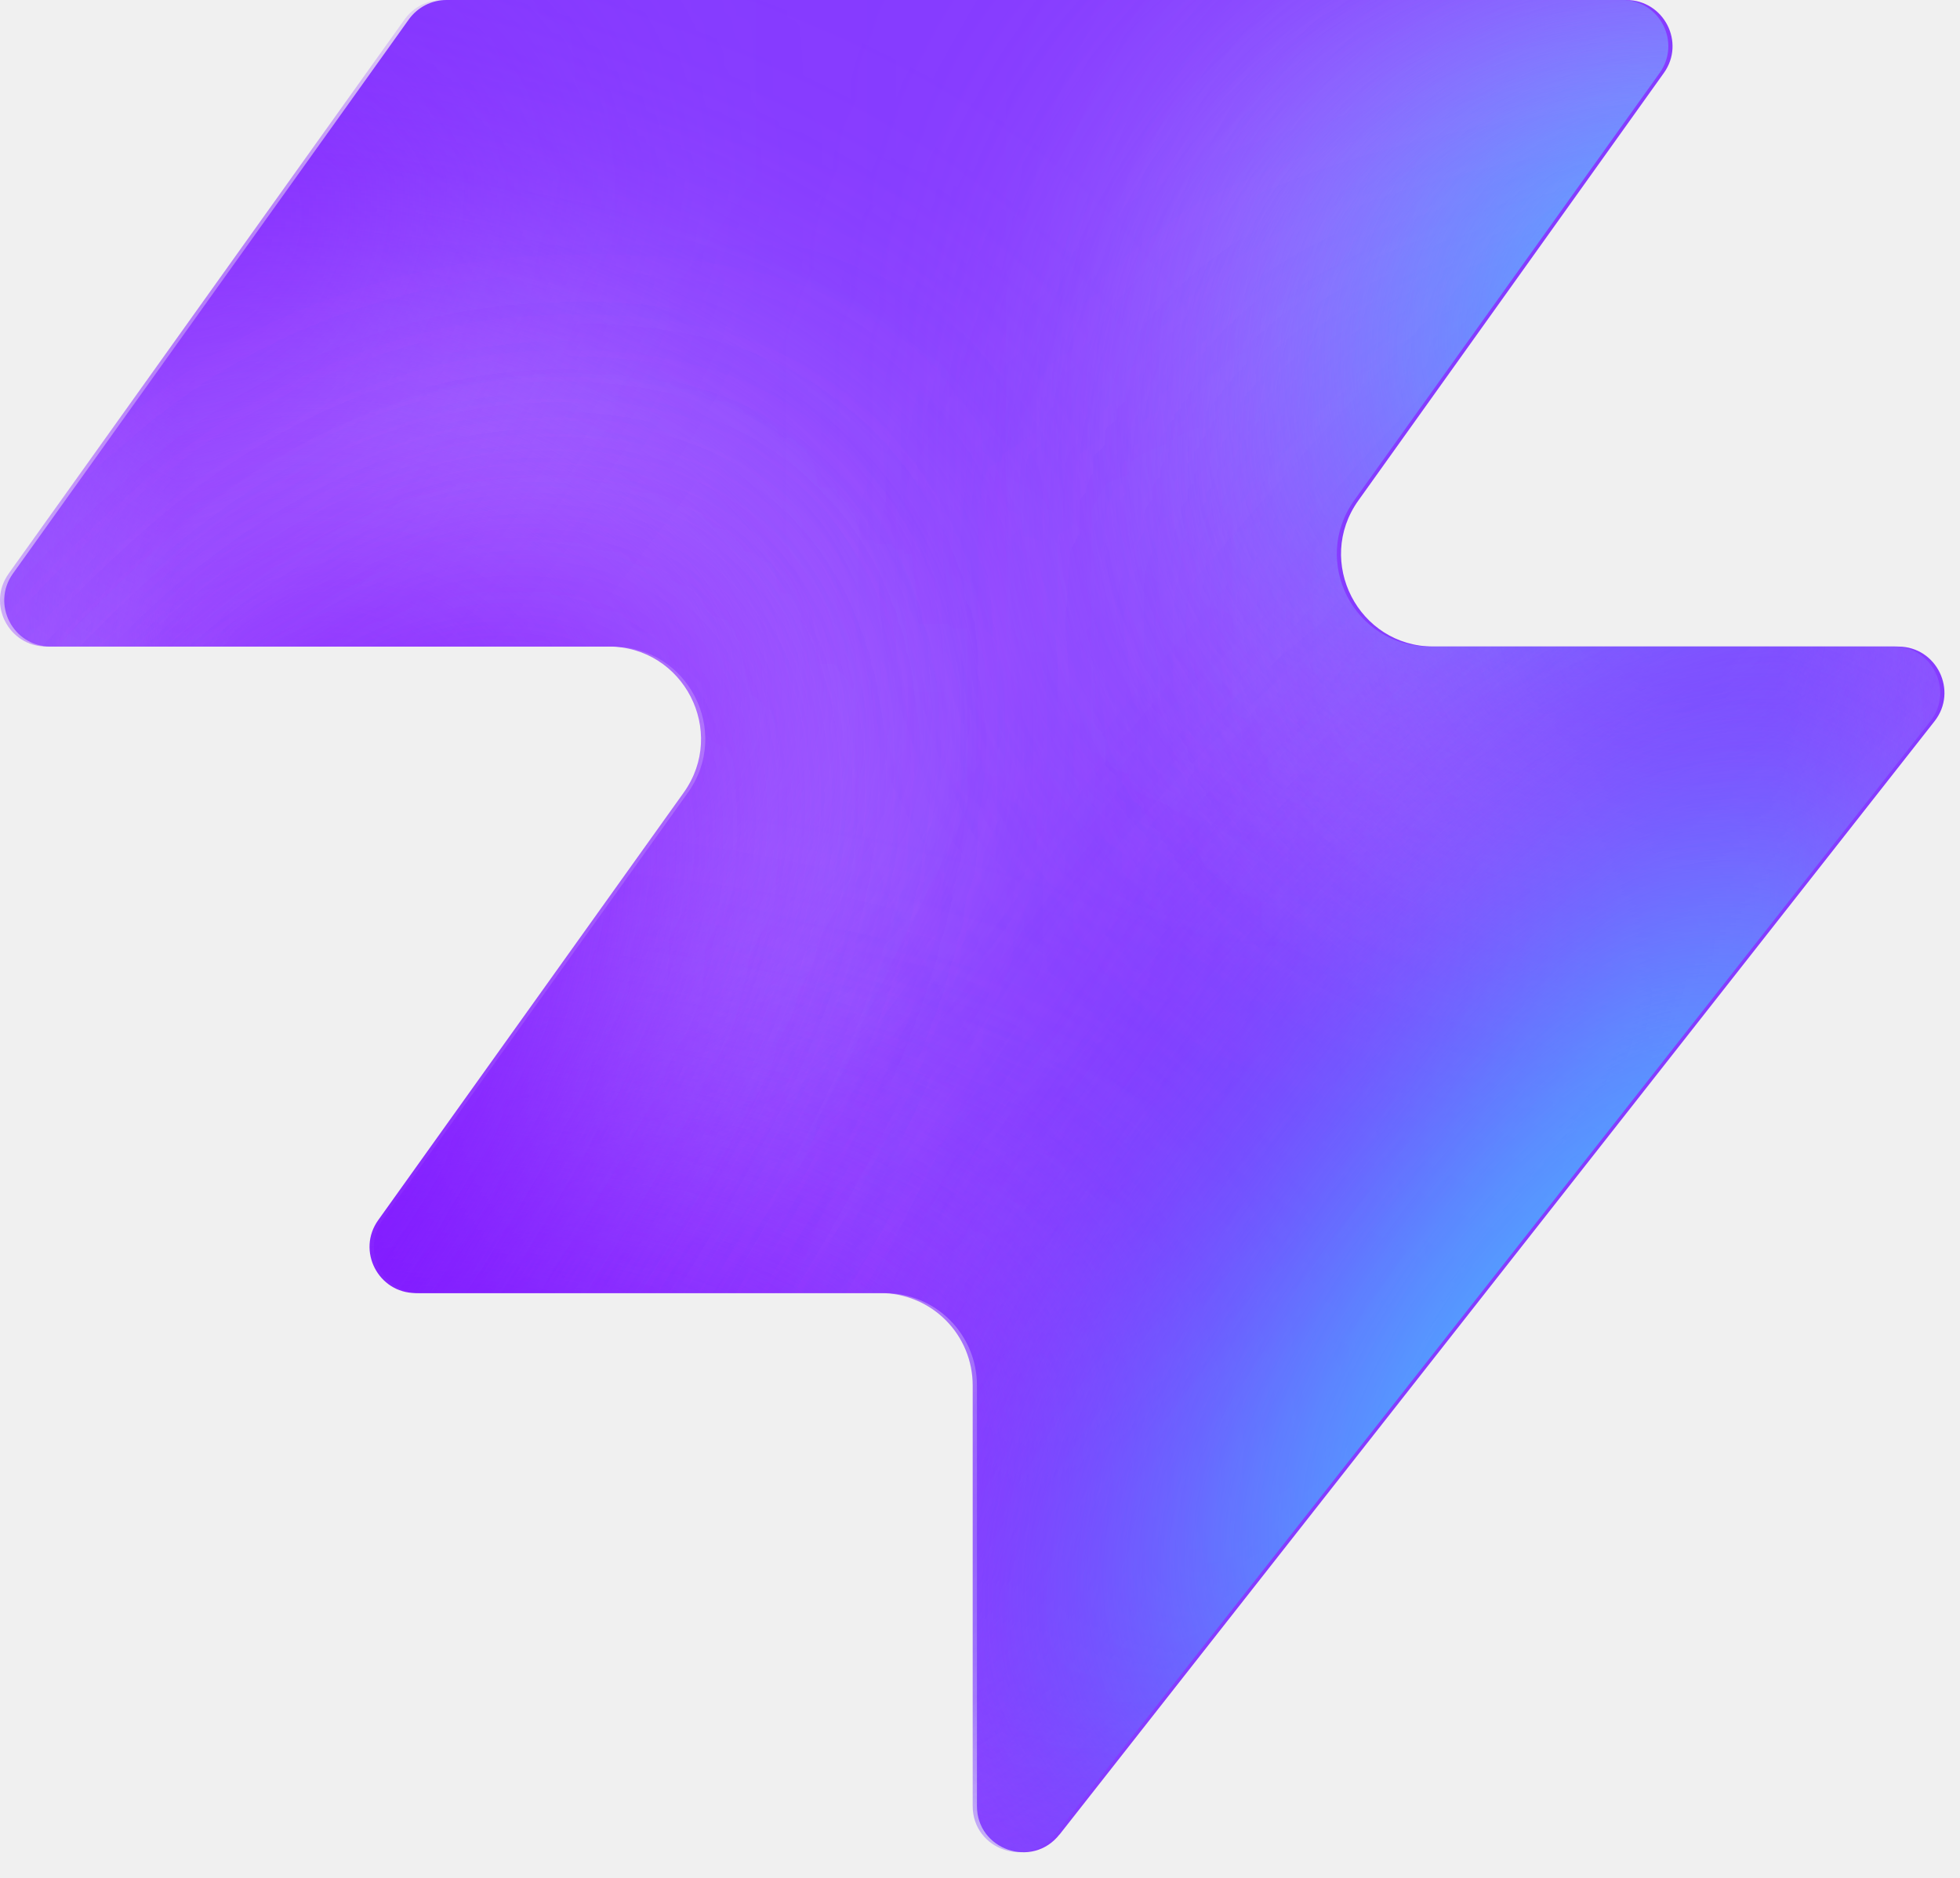
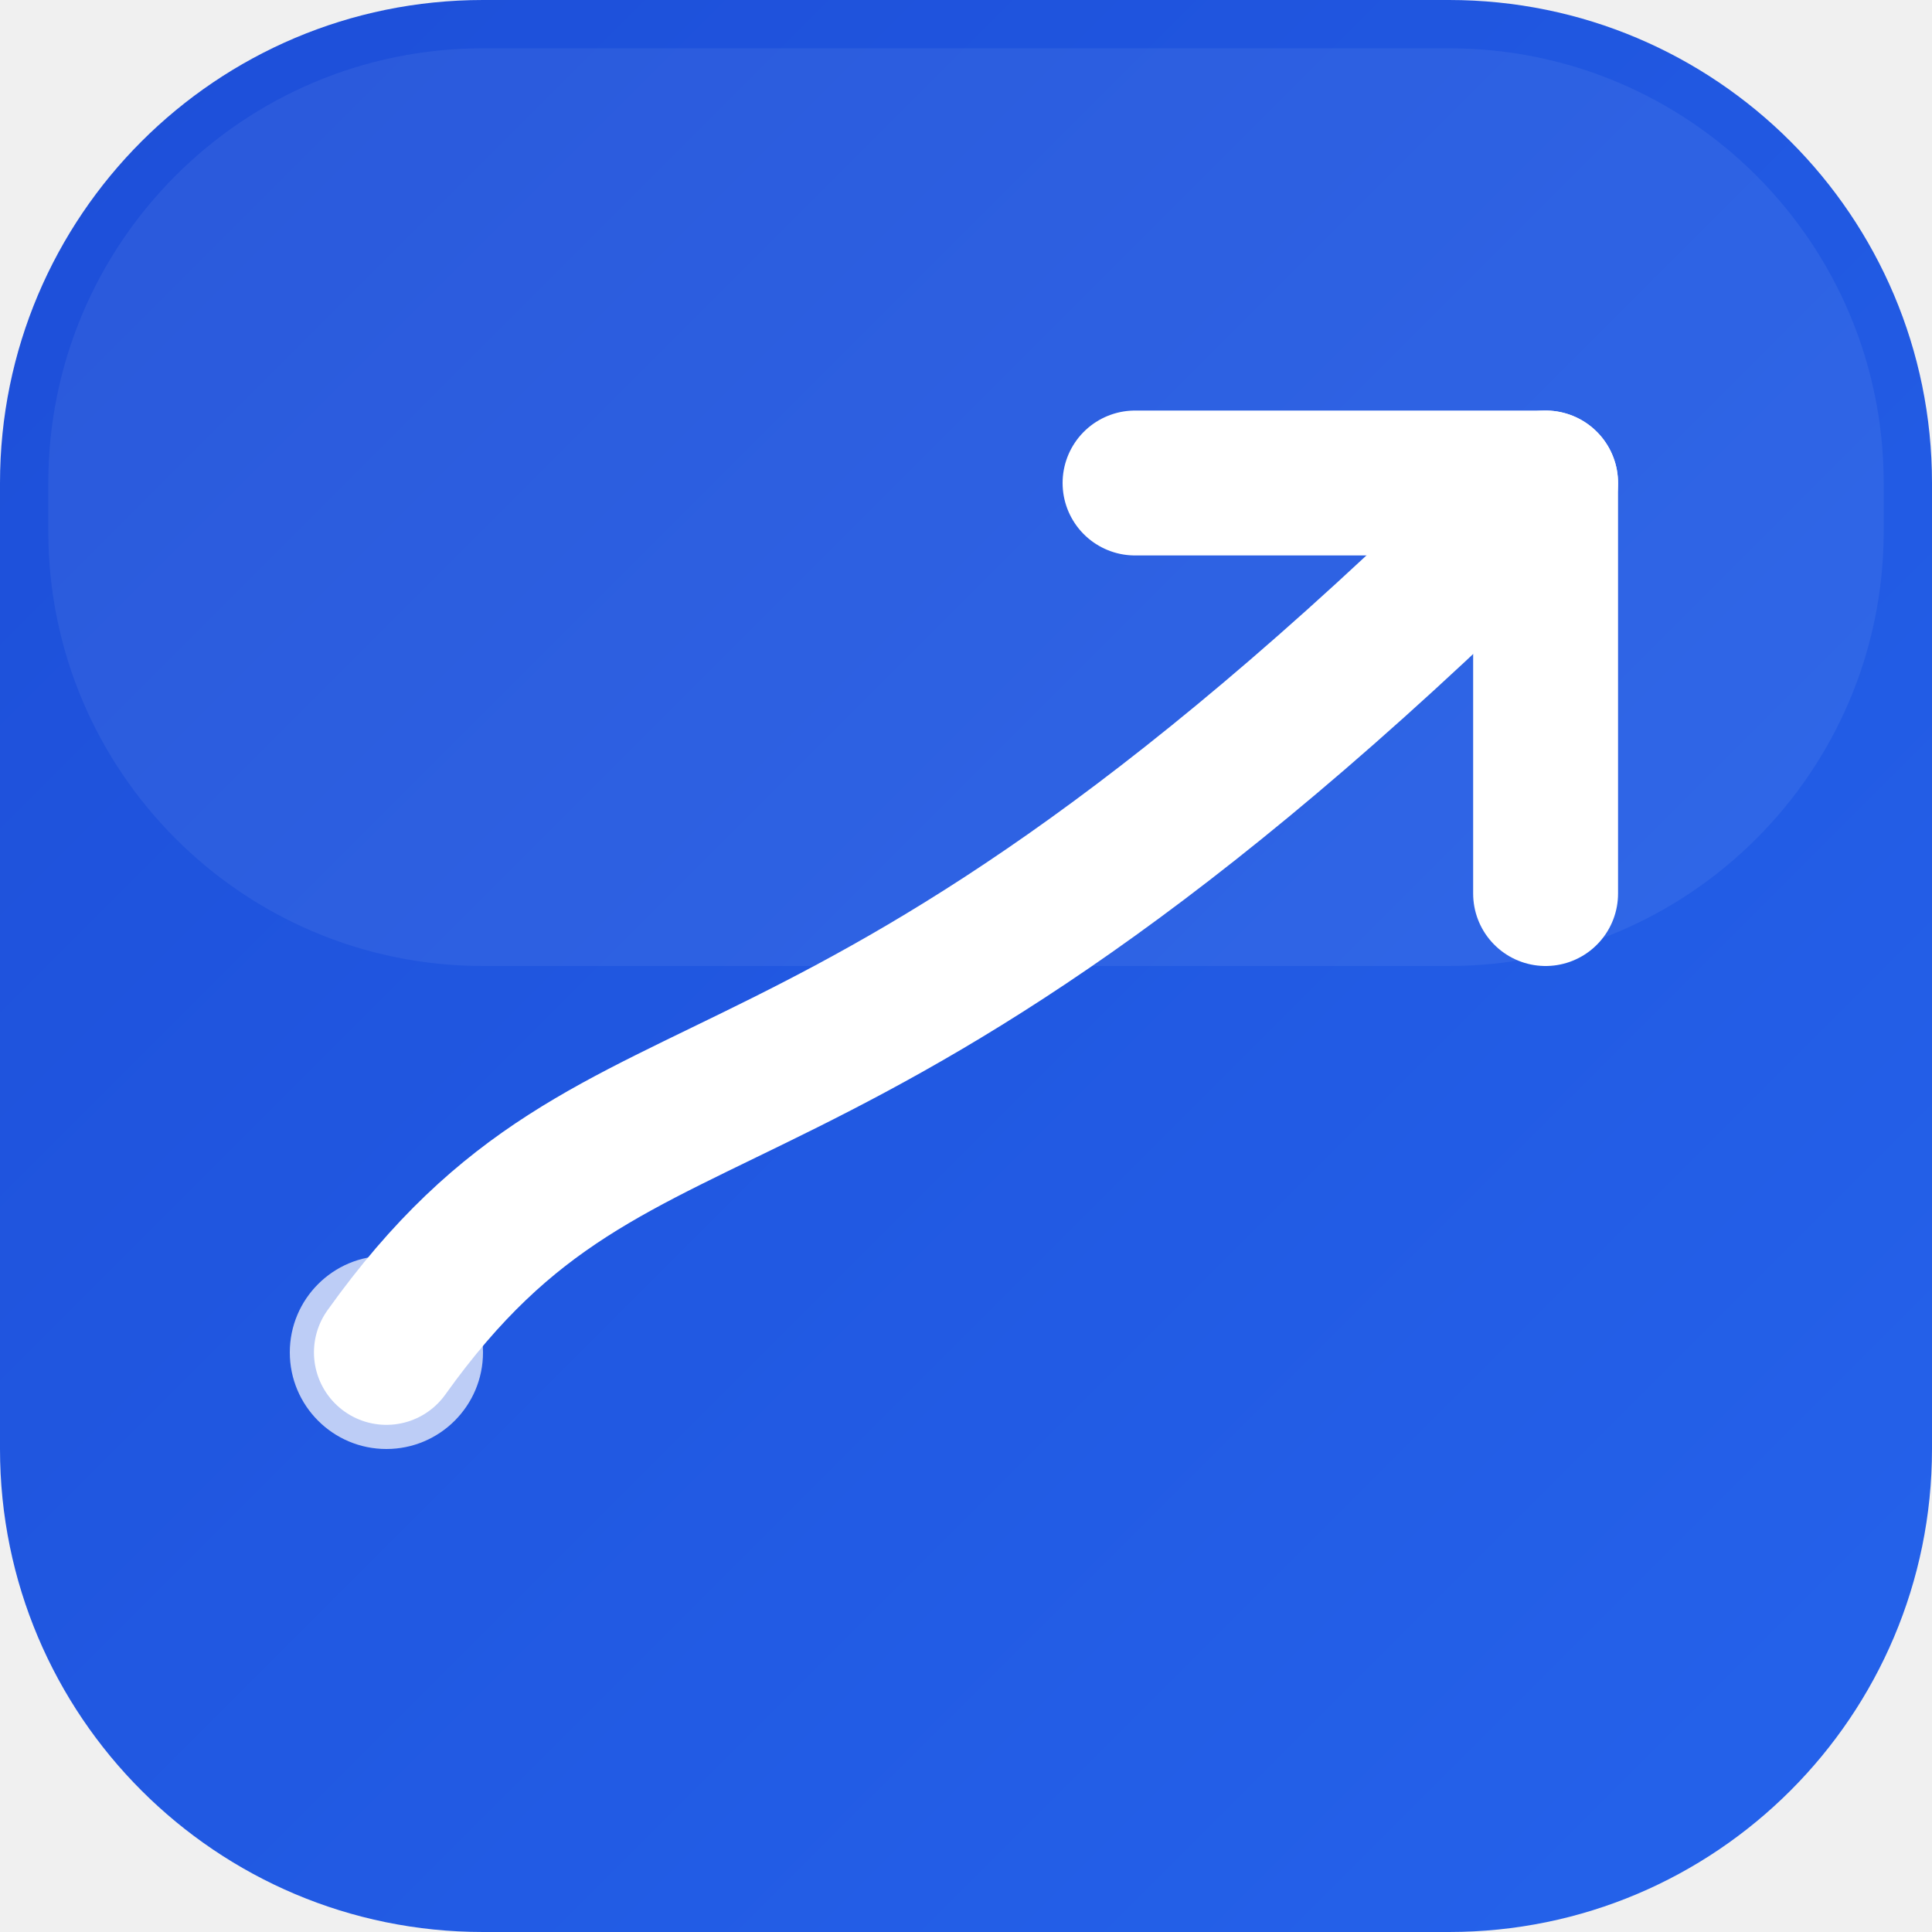
- <svg xmlns="http://www.w3.org/2000/svg" width="48" height="46" fill="none" viewBox="0 0 48 46">
-   <path fill="#863bff" d="M25.946 44.938c-.664.845-2.021.375-2.021-.698V33.937a2.26 2.26 0 0 0-2.262-2.262H10.287c-.92 0-1.456-1.04-.92-1.788l7.48-10.471c1.07-1.497 0-3.578-1.842-3.578H1.237c-.92 0-1.456-1.04-.92-1.788L10.013.474c.214-.297.556-.474.92-.474h28.894c.92 0 1.456 1.04.92 1.788l-7.48 10.471c-1.07 1.498 0 3.579 1.842 3.579h11.377c.943 0 1.473 1.088.89 1.83L25.947 44.94z" style="fill:#863bff;fill:color(display-p3 .525 .23 1);fill-opacity:1" />
-   <mask id="a" width="48" height="46" x="0" y="0" maskUnits="userSpaceOnUse" style="mask-type:alpha">
-     <path fill="#000" d="M25.842 44.938c-.664.844-2.021.375-2.021-.698V33.937a2.26 2.26 0 0 0-2.262-2.262H10.183c-.92 0-1.456-1.04-.92-1.788l7.48-10.471c1.07-1.498 0-3.579-1.842-3.579H1.133c-.92 0-1.456-1.04-.92-1.787L9.91.473c.214-.297.556-.474.92-.474h28.894c.92 0 1.456 1.04.92 1.788l-7.48 10.471c-1.07 1.498 0 3.578 1.842 3.578h11.377c.943 0 1.473 1.088.89 1.832L25.843 44.94z" style="fill:#000;fill-opacity:1" />
-   </mask>
-   <g mask="url(#a)">
-     <g filter="url(#b)">
-       <ellipse cx="5.508" cy="14.704" fill="#ede6ff" rx="5.508" ry="14.704" style="fill:#ede6ff;fill:color(display-p3 .927 .903 1);fill-opacity:1" transform="matrix(.00324 1 1 -.00324 -4.47 31.516)" />
-     </g>
-     <g filter="url(#c)">
-       <ellipse cx="10.399" cy="29.851" fill="#ede6ff" rx="10.399" ry="29.851" style="fill:#ede6ff;fill:color(display-p3 .927 .903 1);fill-opacity:1" transform="matrix(.00324 1 1 -.00324 -39.328 7.883)" />
-     </g>
-     <g filter="url(#d)">
-       <ellipse cx="5.508" cy="30.487" fill="#7e14ff" rx="5.508" ry="30.487" style="fill:#7e14ff;fill:color(display-p3 .492 .077 1);fill-opacity:1" transform="rotate(89.814 -25.913 -14.639)scale(1 -1)" />
-     </g>
-     <g filter="url(#e)">
-       <ellipse cx="5.508" cy="30.599" fill="#7e14ff" rx="5.508" ry="30.599" style="fill:#7e14ff;fill:color(display-p3 .492 .077 1);fill-opacity:1" transform="rotate(89.814 -32.644 -3.334)scale(1 -1)" />
-     </g>
-     <g filter="url(#f)">
-       <ellipse cx="5.508" cy="30.599" fill="#7e14ff" rx="5.508" ry="30.599" style="fill:#7e14ff;fill:color(display-p3 .492 .077 1);fill-opacity:1" transform="matrix(.00324 1 1 -.00324 -34.34 30.47)" />
-     </g>
-     <g filter="url(#g)">
-       <ellipse cx="14.072" cy="22.078" fill="#ede6ff" rx="14.072" ry="22.078" style="fill:#ede6ff;fill:color(display-p3 .927 .903 1);fill-opacity:1" transform="rotate(93.35 24.506 48.493)scale(-1 1)" />
-     </g>
-     <g filter="url(#h)">
-       <ellipse cx="3.47" cy="21.501" fill="#7e14ff" rx="3.47" ry="21.501" style="fill:#7e14ff;fill:color(display-p3 .492 .077 1);fill-opacity:1" transform="rotate(89.009 28.708 47.59)scale(-1 1)" />
-     </g>
-     <g filter="url(#i)">
-       <ellipse cx="3.47" cy="21.501" fill="#7e14ff" rx="3.47" ry="21.501" style="fill:#7e14ff;fill:color(display-p3 .492 .077 1);fill-opacity:1" transform="rotate(89.009 28.708 47.59)scale(-1 1)" />
-     </g>
-     <g filter="url(#j)">
-       <ellipse cx=".387" cy="8.972" fill="#7e14ff" rx="4.407" ry="29.108" style="fill:#7e14ff;fill:color(display-p3 .492 .077 1);fill-opacity:1" transform="rotate(39.51 .387 8.972)" />
-     </g>
-     <g filter="url(#k)">
-       <ellipse cx="47.523" cy="-6.092" fill="#7e14ff" rx="4.407" ry="29.108" style="fill:#7e14ff;fill:color(display-p3 .492 .077 1);fill-opacity:1" transform="rotate(37.892 47.523 -6.092)" />
-     </g>
-     <g filter="url(#l)">
-       <ellipse cx="41.412" cy="6.333" fill="#47bfff" rx="5.971" ry="9.665" style="fill:#47bfff;fill:color(display-p3 .28 .748 1);fill-opacity:1" transform="rotate(37.892 41.412 6.333)" />
-     </g>
-     <g filter="url(#m)">
-       <ellipse cx="-1.879" cy="38.332" fill="#7e14ff" rx="4.407" ry="29.108" style="fill:#7e14ff;fill:color(display-p3 .492 .077 1);fill-opacity:1" transform="rotate(37.892 -1.88 38.332)" />
-     </g>
-     <g filter="url(#n)">
-       <ellipse cx="-1.879" cy="38.332" fill="#7e14ff" rx="4.407" ry="29.108" style="fill:#7e14ff;fill:color(display-p3 .492 .077 1);fill-opacity:1" transform="rotate(37.892 -1.88 38.332)" />
-     </g>
-     <g filter="url(#o)">
-       <ellipse cx="35.651" cy="29.907" fill="#7e14ff" rx="4.407" ry="29.108" style="fill:#7e14ff;fill:color(display-p3 .492 .077 1);fill-opacity:1" transform="rotate(37.892 35.651 29.907)" />
-     </g>
-     <g filter="url(#p)">
-       <ellipse cx="38.418" cy="32.4" fill="#47bfff" rx="5.971" ry="15.297" style="fill:#47bfff;fill:color(display-p3 .28 .748 1);fill-opacity:1" transform="rotate(37.892 38.418 32.4)" />
-     </g>
-   </g>
+ <svg xmlns="http://www.w3.org/2000/svg" width="40" height="40" viewBox="0 0 40 40" fill="none">
  <defs>
-     <filter id="b" width="60.045" height="41.654" x="-19.77" y="16.149" color-interpolation-filters="sRGB" filterUnits="userSpaceOnUse">
-       <feFlood flood-opacity="0" result="BackgroundImageFix" />
-       <feBlend in="SourceGraphic" in2="BackgroundImageFix" result="shape" />
-       <feGaussianBlur result="effect1_foregroundBlur_2002_17158" stdDeviation="7.659" />
-     </filter>
-     <filter id="c" width="90.34" height="51.437" x="-54.613" y="-7.533" color-interpolation-filters="sRGB" filterUnits="userSpaceOnUse">
-       <feFlood flood-opacity="0" result="BackgroundImageFix" />
-       <feBlend in="SourceGraphic" in2="BackgroundImageFix" result="shape" />
-       <feGaussianBlur result="effect1_foregroundBlur_2002_17158" stdDeviation="7.659" />
-     </filter>
-     <filter id="d" width="79.355" height="29.4" x="-49.64" y="2.03" color-interpolation-filters="sRGB" filterUnits="userSpaceOnUse">
-       <feFlood flood-opacity="0" result="BackgroundImageFix" />
-       <feBlend in="SourceGraphic" in2="BackgroundImageFix" result="shape" />
-       <feGaussianBlur result="effect1_foregroundBlur_2002_17158" stdDeviation="4.596" />
-     </filter>
-     <filter id="e" width="79.579" height="29.4" x="-45.045" y="20.029" color-interpolation-filters="sRGB" filterUnits="userSpaceOnUse">
-       <feFlood flood-opacity="0" result="BackgroundImageFix" />
-       <feBlend in="SourceGraphic" in2="BackgroundImageFix" result="shape" />
-       <feGaussianBlur result="effect1_foregroundBlur_2002_17158" stdDeviation="4.596" />
-     </filter>
-     <filter id="f" width="79.579" height="29.4" x="-43.513" y="21.178" color-interpolation-filters="sRGB" filterUnits="userSpaceOnUse">
-       <feFlood flood-opacity="0" result="BackgroundImageFix" />
-       <feBlend in="SourceGraphic" in2="BackgroundImageFix" result="shape" />
-       <feGaussianBlur result="effect1_foregroundBlur_2002_17158" stdDeviation="4.596" />
-     </filter>
-     <filter id="g" width="74.749" height="58.852" x="15.756" y="-17.901" color-interpolation-filters="sRGB" filterUnits="userSpaceOnUse">
-       <feFlood flood-opacity="0" result="BackgroundImageFix" />
-       <feBlend in="SourceGraphic" in2="BackgroundImageFix" result="shape" />
-       <feGaussianBlur result="effect1_foregroundBlur_2002_17158" stdDeviation="7.659" />
-     </filter>
-     <filter id="h" width="61.377" height="25.362" x="23.548" y="2.284" color-interpolation-filters="sRGB" filterUnits="userSpaceOnUse">
-       <feFlood flood-opacity="0" result="BackgroundImageFix" />
-       <feBlend in="SourceGraphic" in2="BackgroundImageFix" result="shape" />
-       <feGaussianBlur result="effect1_foregroundBlur_2002_17158" stdDeviation="4.596" />
-     </filter>
-     <filter id="i" width="61.377" height="25.362" x="23.548" y="2.284" color-interpolation-filters="sRGB" filterUnits="userSpaceOnUse">
-       <feFlood flood-opacity="0" result="BackgroundImageFix" />
-       <feBlend in="SourceGraphic" in2="BackgroundImageFix" result="shape" />
-       <feGaussianBlur result="effect1_foregroundBlur_2002_17158" stdDeviation="4.596" />
-     </filter>
-     <filter id="j" width="56.045" height="63.649" x="-27.636" y="-22.853" color-interpolation-filters="sRGB" filterUnits="userSpaceOnUse">
-       <feFlood flood-opacity="0" result="BackgroundImageFix" />
-       <feBlend in="SourceGraphic" in2="BackgroundImageFix" result="shape" />
-       <feGaussianBlur result="effect1_foregroundBlur_2002_17158" stdDeviation="4.596" />
-     </filter>
-     <filter id="k" width="54.814" height="64.646" x="20.116" y="-38.415" color-interpolation-filters="sRGB" filterUnits="userSpaceOnUse">
-       <feFlood flood-opacity="0" result="BackgroundImageFix" />
-       <feBlend in="SourceGraphic" in2="BackgroundImageFix" result="shape" />
-       <feGaussianBlur result="effect1_foregroundBlur_2002_17158" stdDeviation="4.596" />
-     </filter>
-     <filter id="l" width="33.541" height="35.313" x="24.641" y="-11.323" color-interpolation-filters="sRGB" filterUnits="userSpaceOnUse">
-       <feFlood flood-opacity="0" result="BackgroundImageFix" />
-       <feBlend in="SourceGraphic" in2="BackgroundImageFix" result="shape" />
-       <feGaussianBlur result="effect1_foregroundBlur_2002_17158" stdDeviation="4.596" />
-     </filter>
-     <filter id="m" width="54.814" height="64.646" x="-29.286" y="6.009" color-interpolation-filters="sRGB" filterUnits="userSpaceOnUse">
-       <feFlood flood-opacity="0" result="BackgroundImageFix" />
-       <feBlend in="SourceGraphic" in2="BackgroundImageFix" result="shape" />
-       <feGaussianBlur result="effect1_foregroundBlur_2002_17158" stdDeviation="4.596" />
-     </filter>
-     <filter id="n" width="54.814" height="64.646" x="-29.286" y="6.009" color-interpolation-filters="sRGB" filterUnits="userSpaceOnUse">
-       <feFlood flood-opacity="0" result="BackgroundImageFix" />
-       <feBlend in="SourceGraphic" in2="BackgroundImageFix" result="shape" />
-       <feGaussianBlur result="effect1_foregroundBlur_2002_17158" stdDeviation="4.596" />
-     </filter>
-     <filter id="o" width="54.814" height="64.646" x="8.244" y="-2.416" color-interpolation-filters="sRGB" filterUnits="userSpaceOnUse">
-       <feFlood flood-opacity="0" result="BackgroundImageFix" />
-       <feBlend in="SourceGraphic" in2="BackgroundImageFix" result="shape" />
-       <feGaussianBlur result="effect1_foregroundBlur_2002_17158" stdDeviation="4.596" />
-     </filter>
-     <filter id="p" width="39.409" height="43.623" x="18.713" y="10.588" color-interpolation-filters="sRGB" filterUnits="userSpaceOnUse">
-       <feFlood flood-opacity="0" result="BackgroundImageFix" />
-       <feBlend in="SourceGraphic" in2="BackgroundImageFix" result="shape" />
-       <feGaussianBlur result="effect1_foregroundBlur_2002_17158" stdDeviation="4.596" />
-     </filter>
+     <linearGradient id="bgGrad" x1="0" y1="0" x2="40" y2="40" gradientUnits="userSpaceOnUse">
+       <stop offset="0%" stop-color="#1D4ED8" />
+       <stop offset="100%" stop-color="#2563EB" />
+     </linearGradient>
  </defs>
+   <rect width="40" height="40" rx="10" fill="url(#bgGrad)" />
+   <rect x="1" y="1" width="38" height="19" rx="9" fill="white" fill-opacity="0.06" />
+   <path d="M 8 28 C 13 21, 17 25, 32 10" stroke="white" stroke-width="3" stroke-linecap="round" stroke-linejoin="round" fill="none" />
+   <path d="M 23.5 10 L 32 10 L 32 18.5" stroke="white" stroke-width="3" stroke-linecap="round" stroke-linejoin="round" fill="none" />
+   <circle cx="8" cy="28" r="2" fill="white" fill-opacity="0.7" />
</svg>
